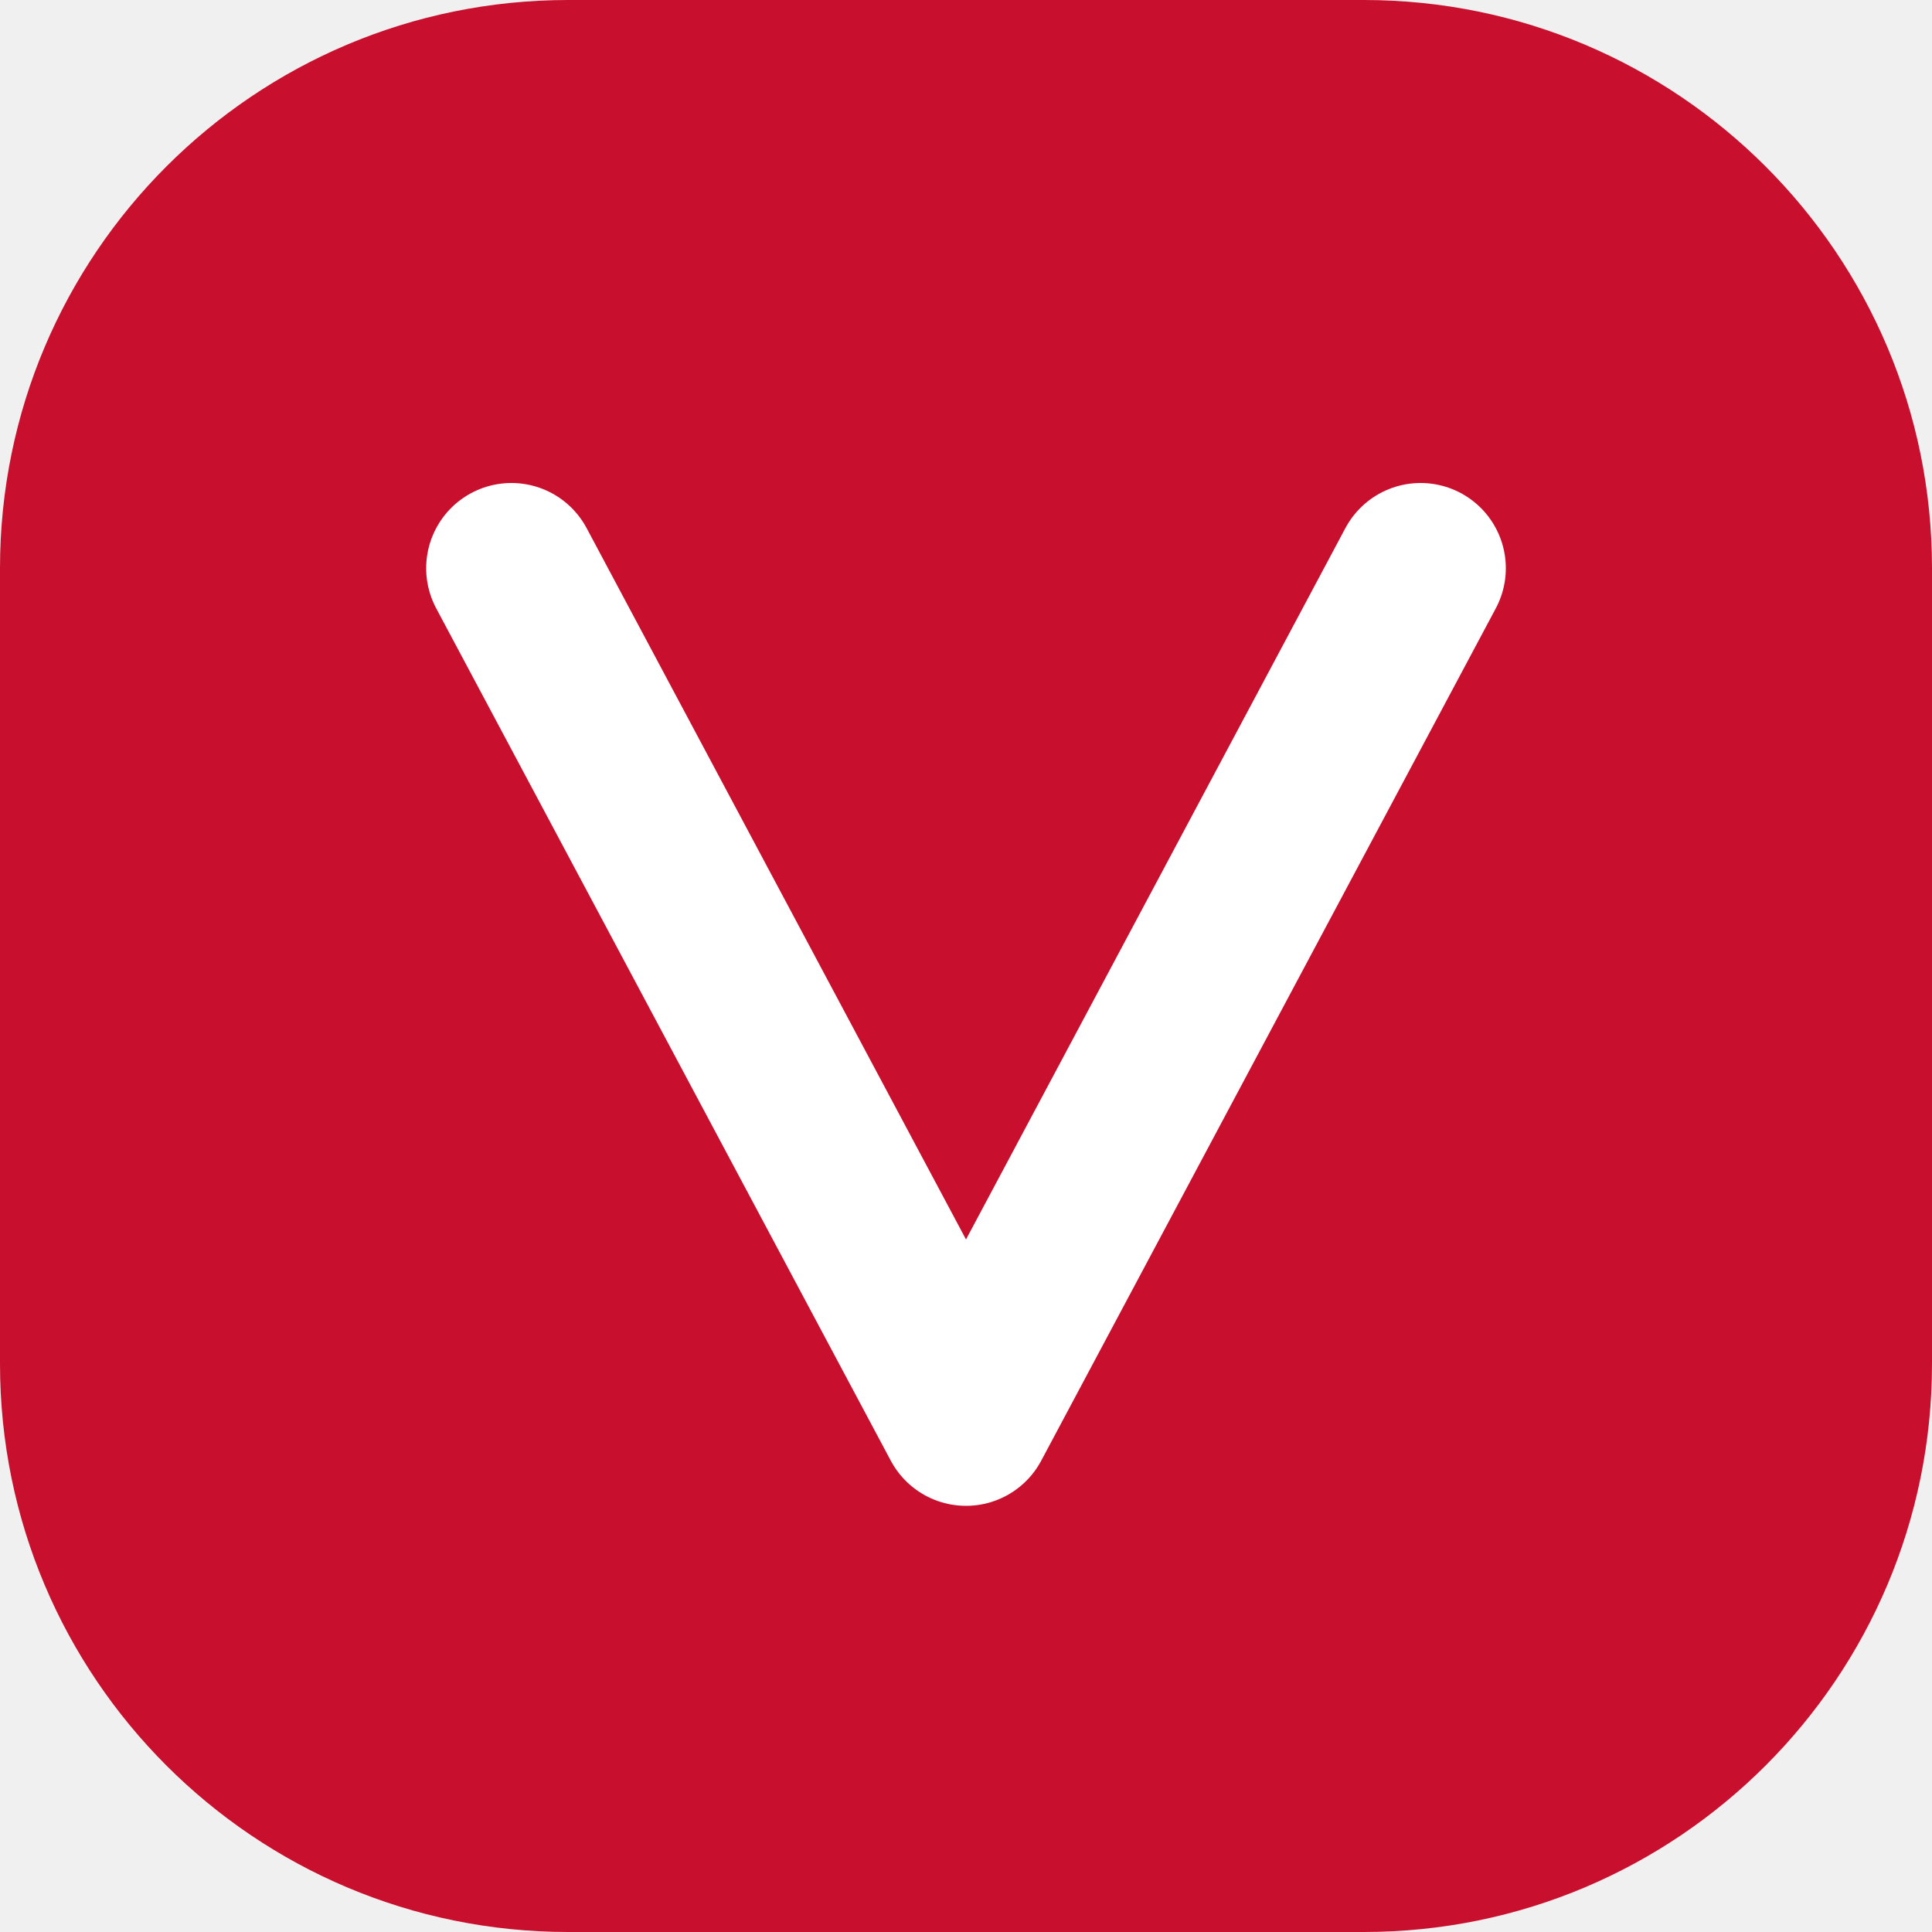
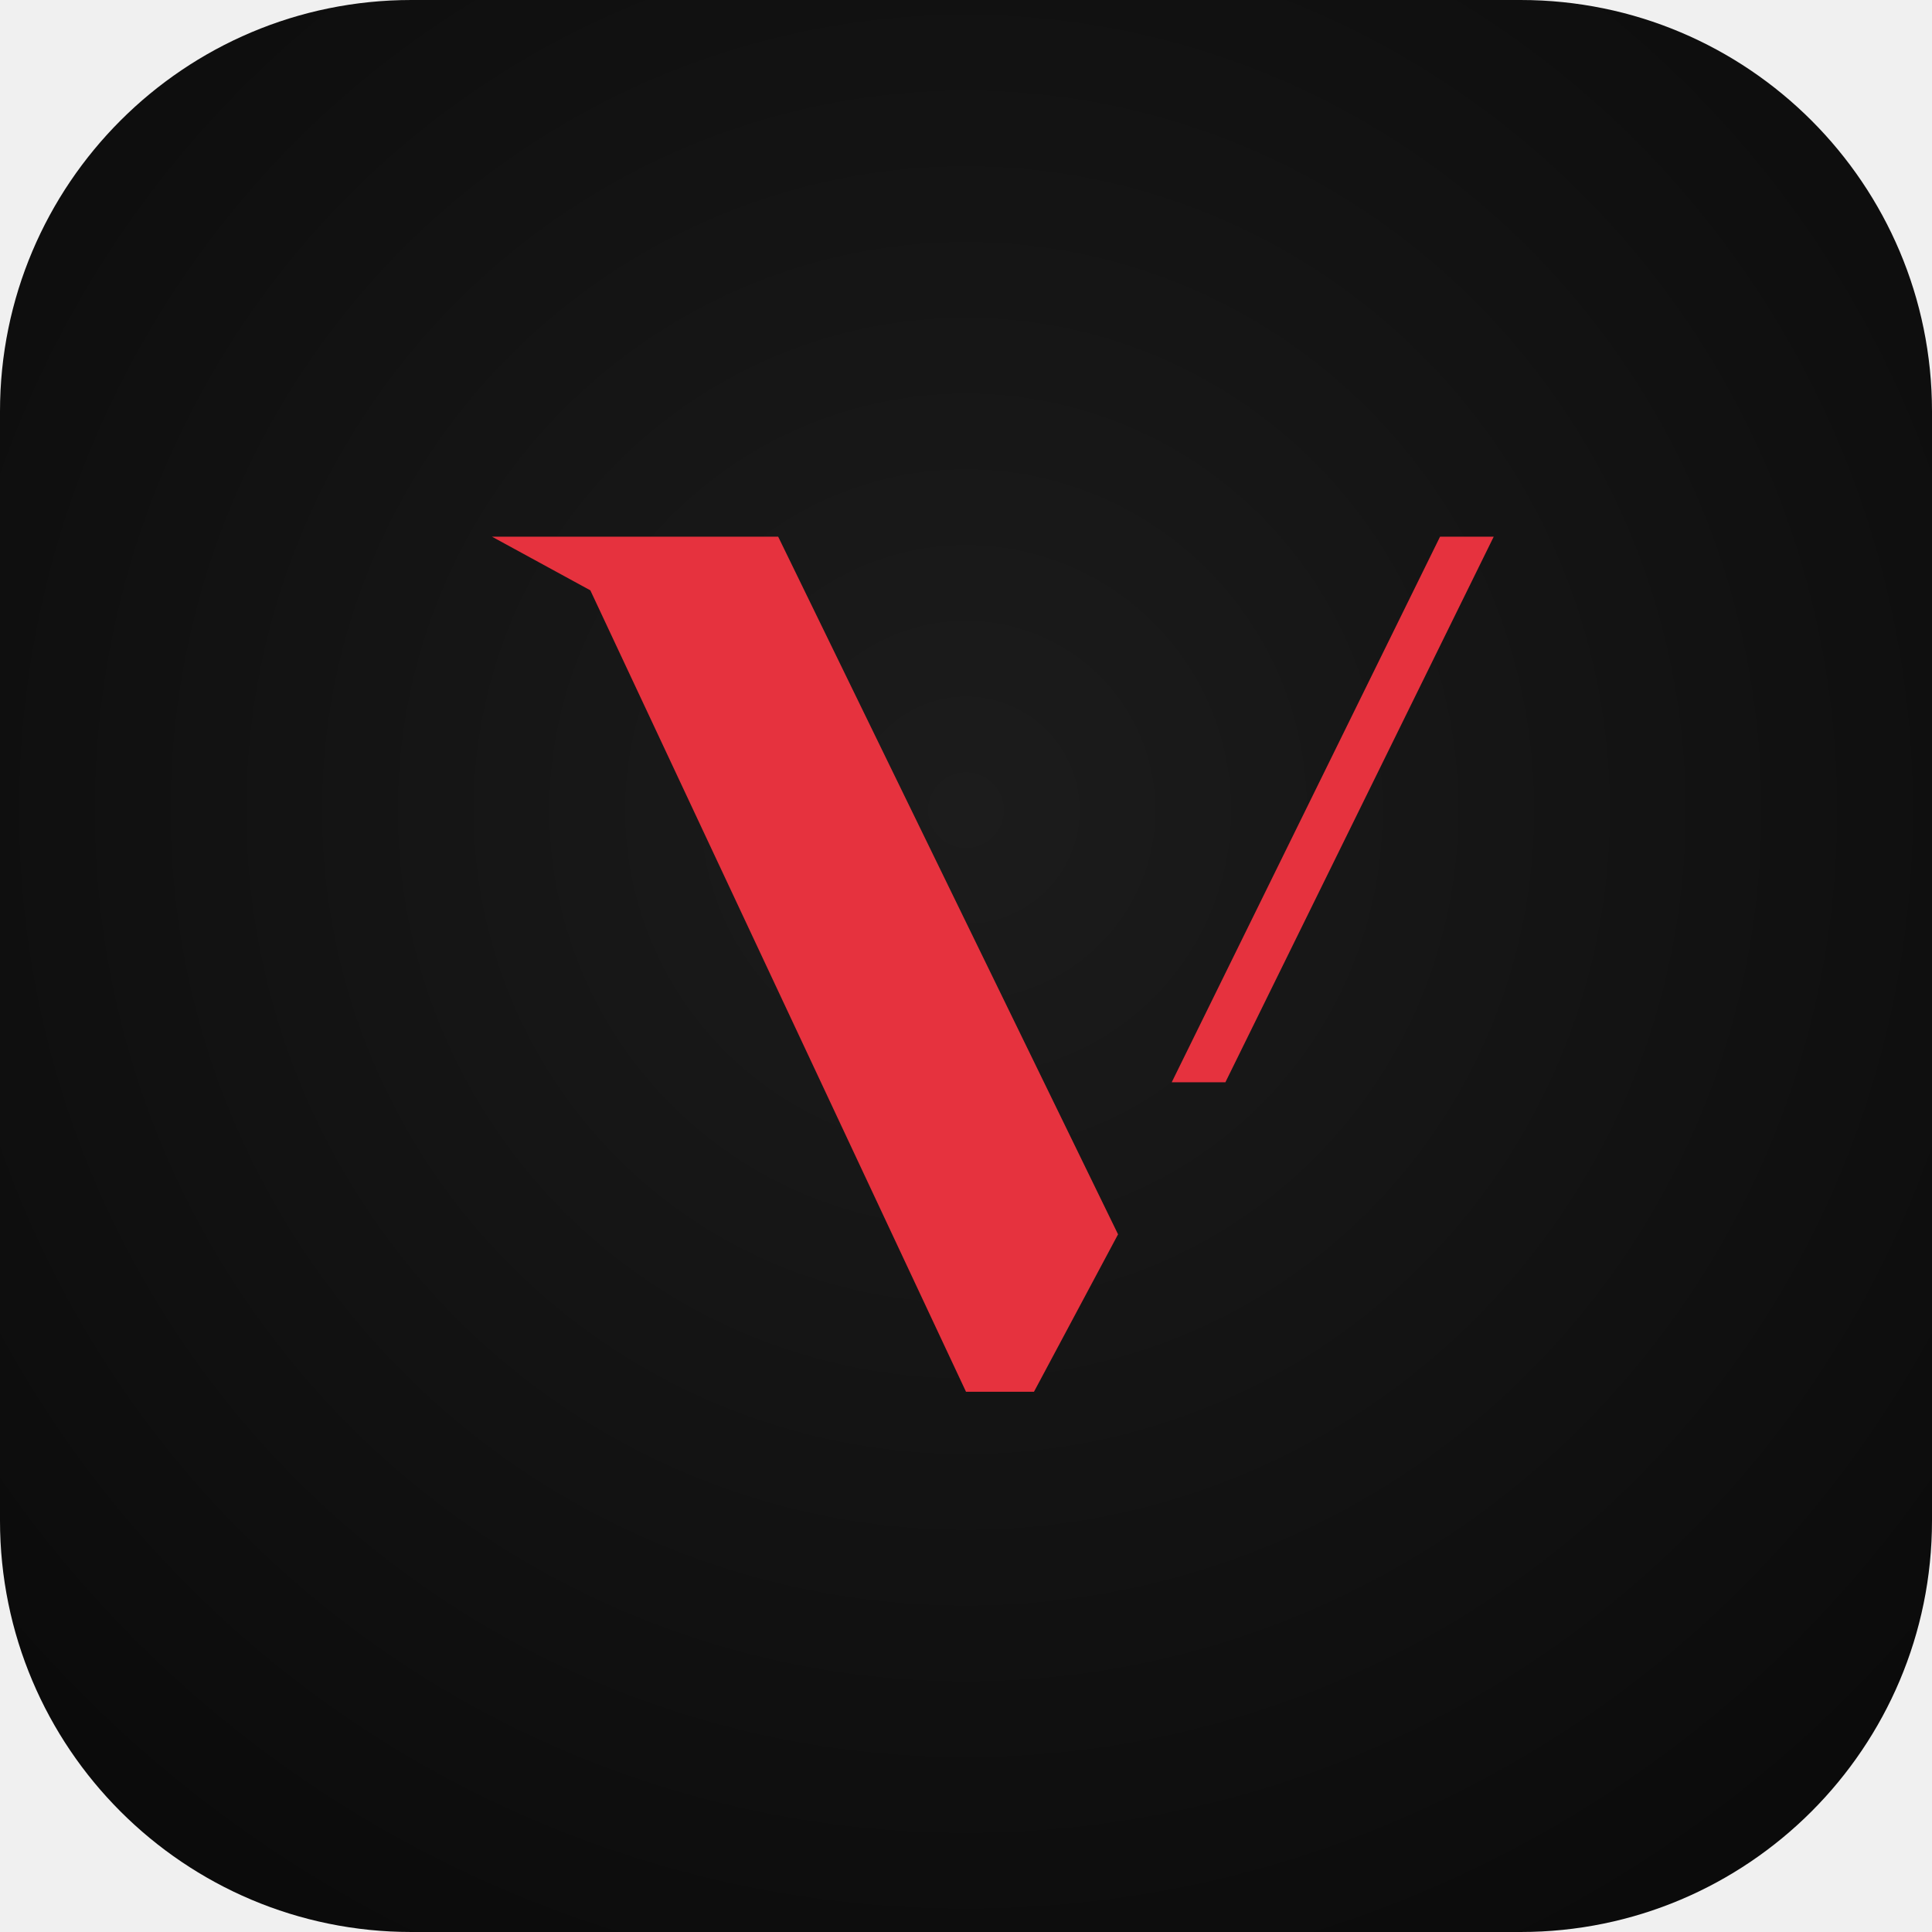
- <svg xmlns="http://www.w3.org/2000/svg" viewBox="0 0 34 34">
-   <rect width="34" height="34" rx="10" fill="#C8102E" />
-   <path d="M9 10l8 15 8-15" fill="none" stroke="#fff" stroke-width="3" stroke-linecap="round" stroke-linejoin="round" />
+ <svg xmlns="http://www.w3.org/2000/svg" viewBox="0 0 1080 1080">
+   <defs>
+     <radialGradient id="g" cx="50%" cy="42%" r="70%">
+       <stop offset="0" stop-color="#1c1c1c" />
+       <stop offset="1" stop-color="#0a0a0a" />
+     </radialGradient>
+   </defs>
+   <rect width="1080" height="1080" rx="230" fill="url(#g)" />
+   <path d="M275 300H435L625 690L578 778H540L330 330Z" fill="#E6323E" />
+   <path d="M805 300H835L685 605H655Z" fill="#E6323E" />
</svg>
